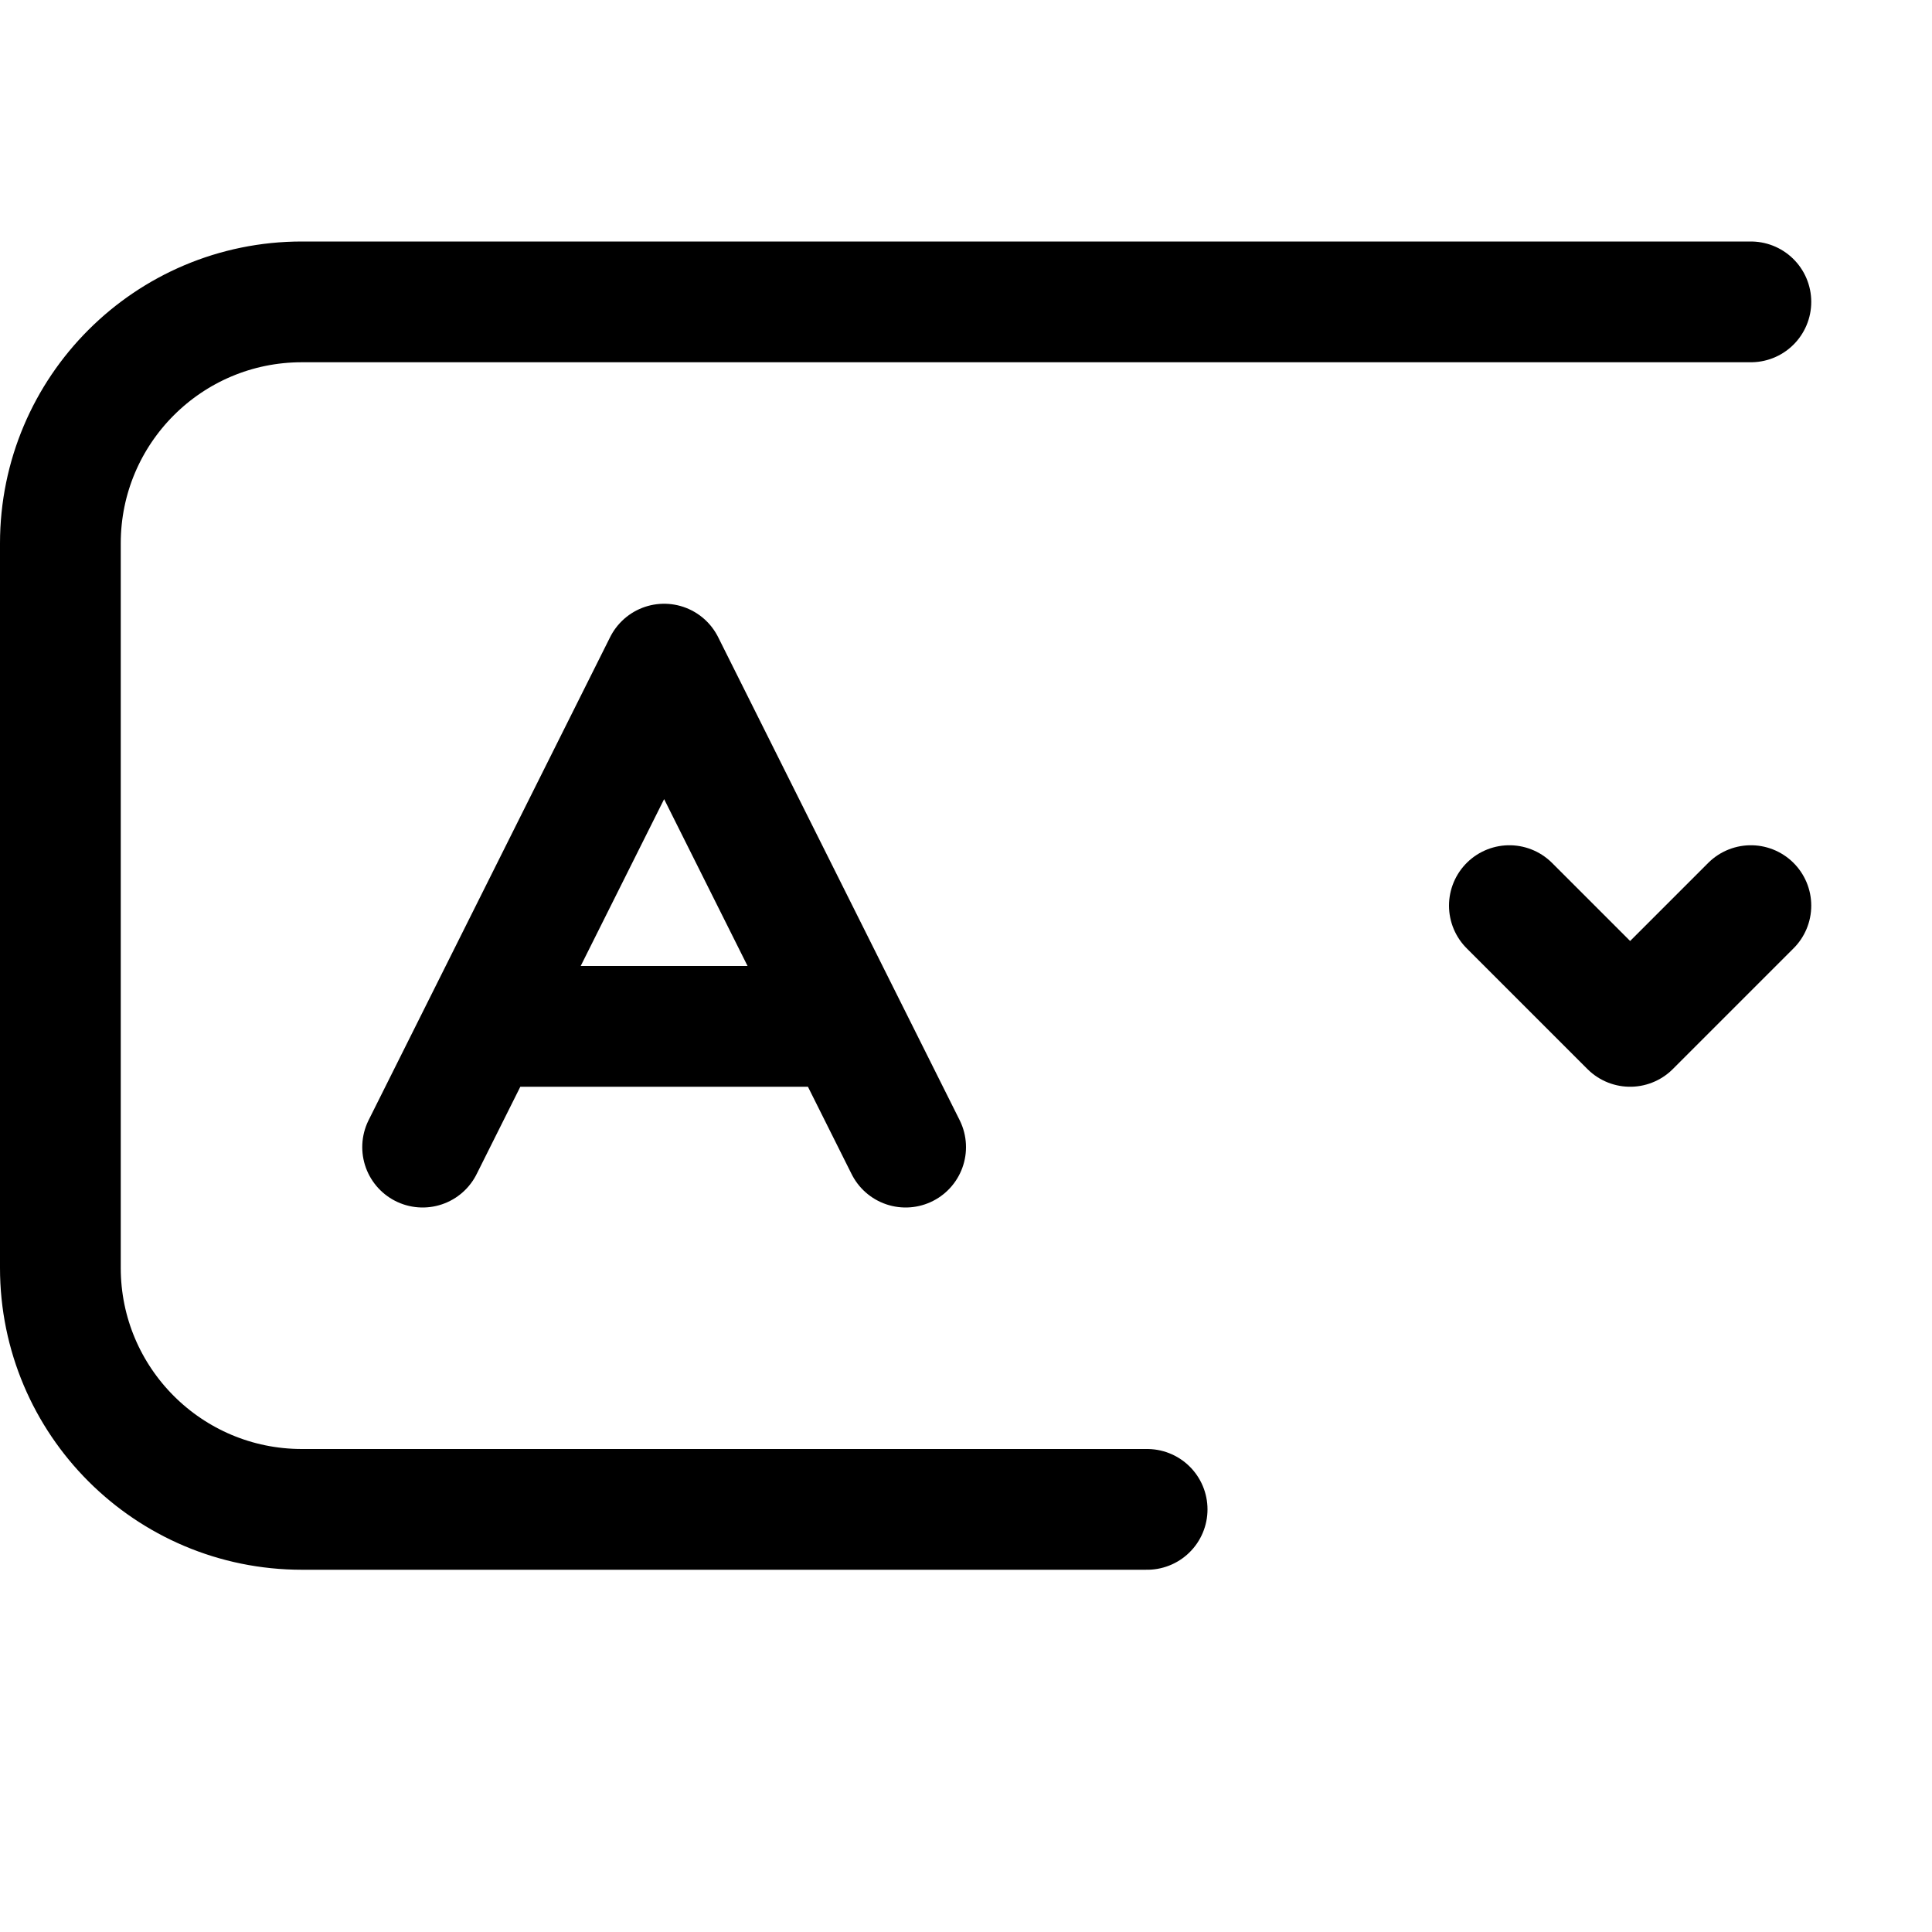
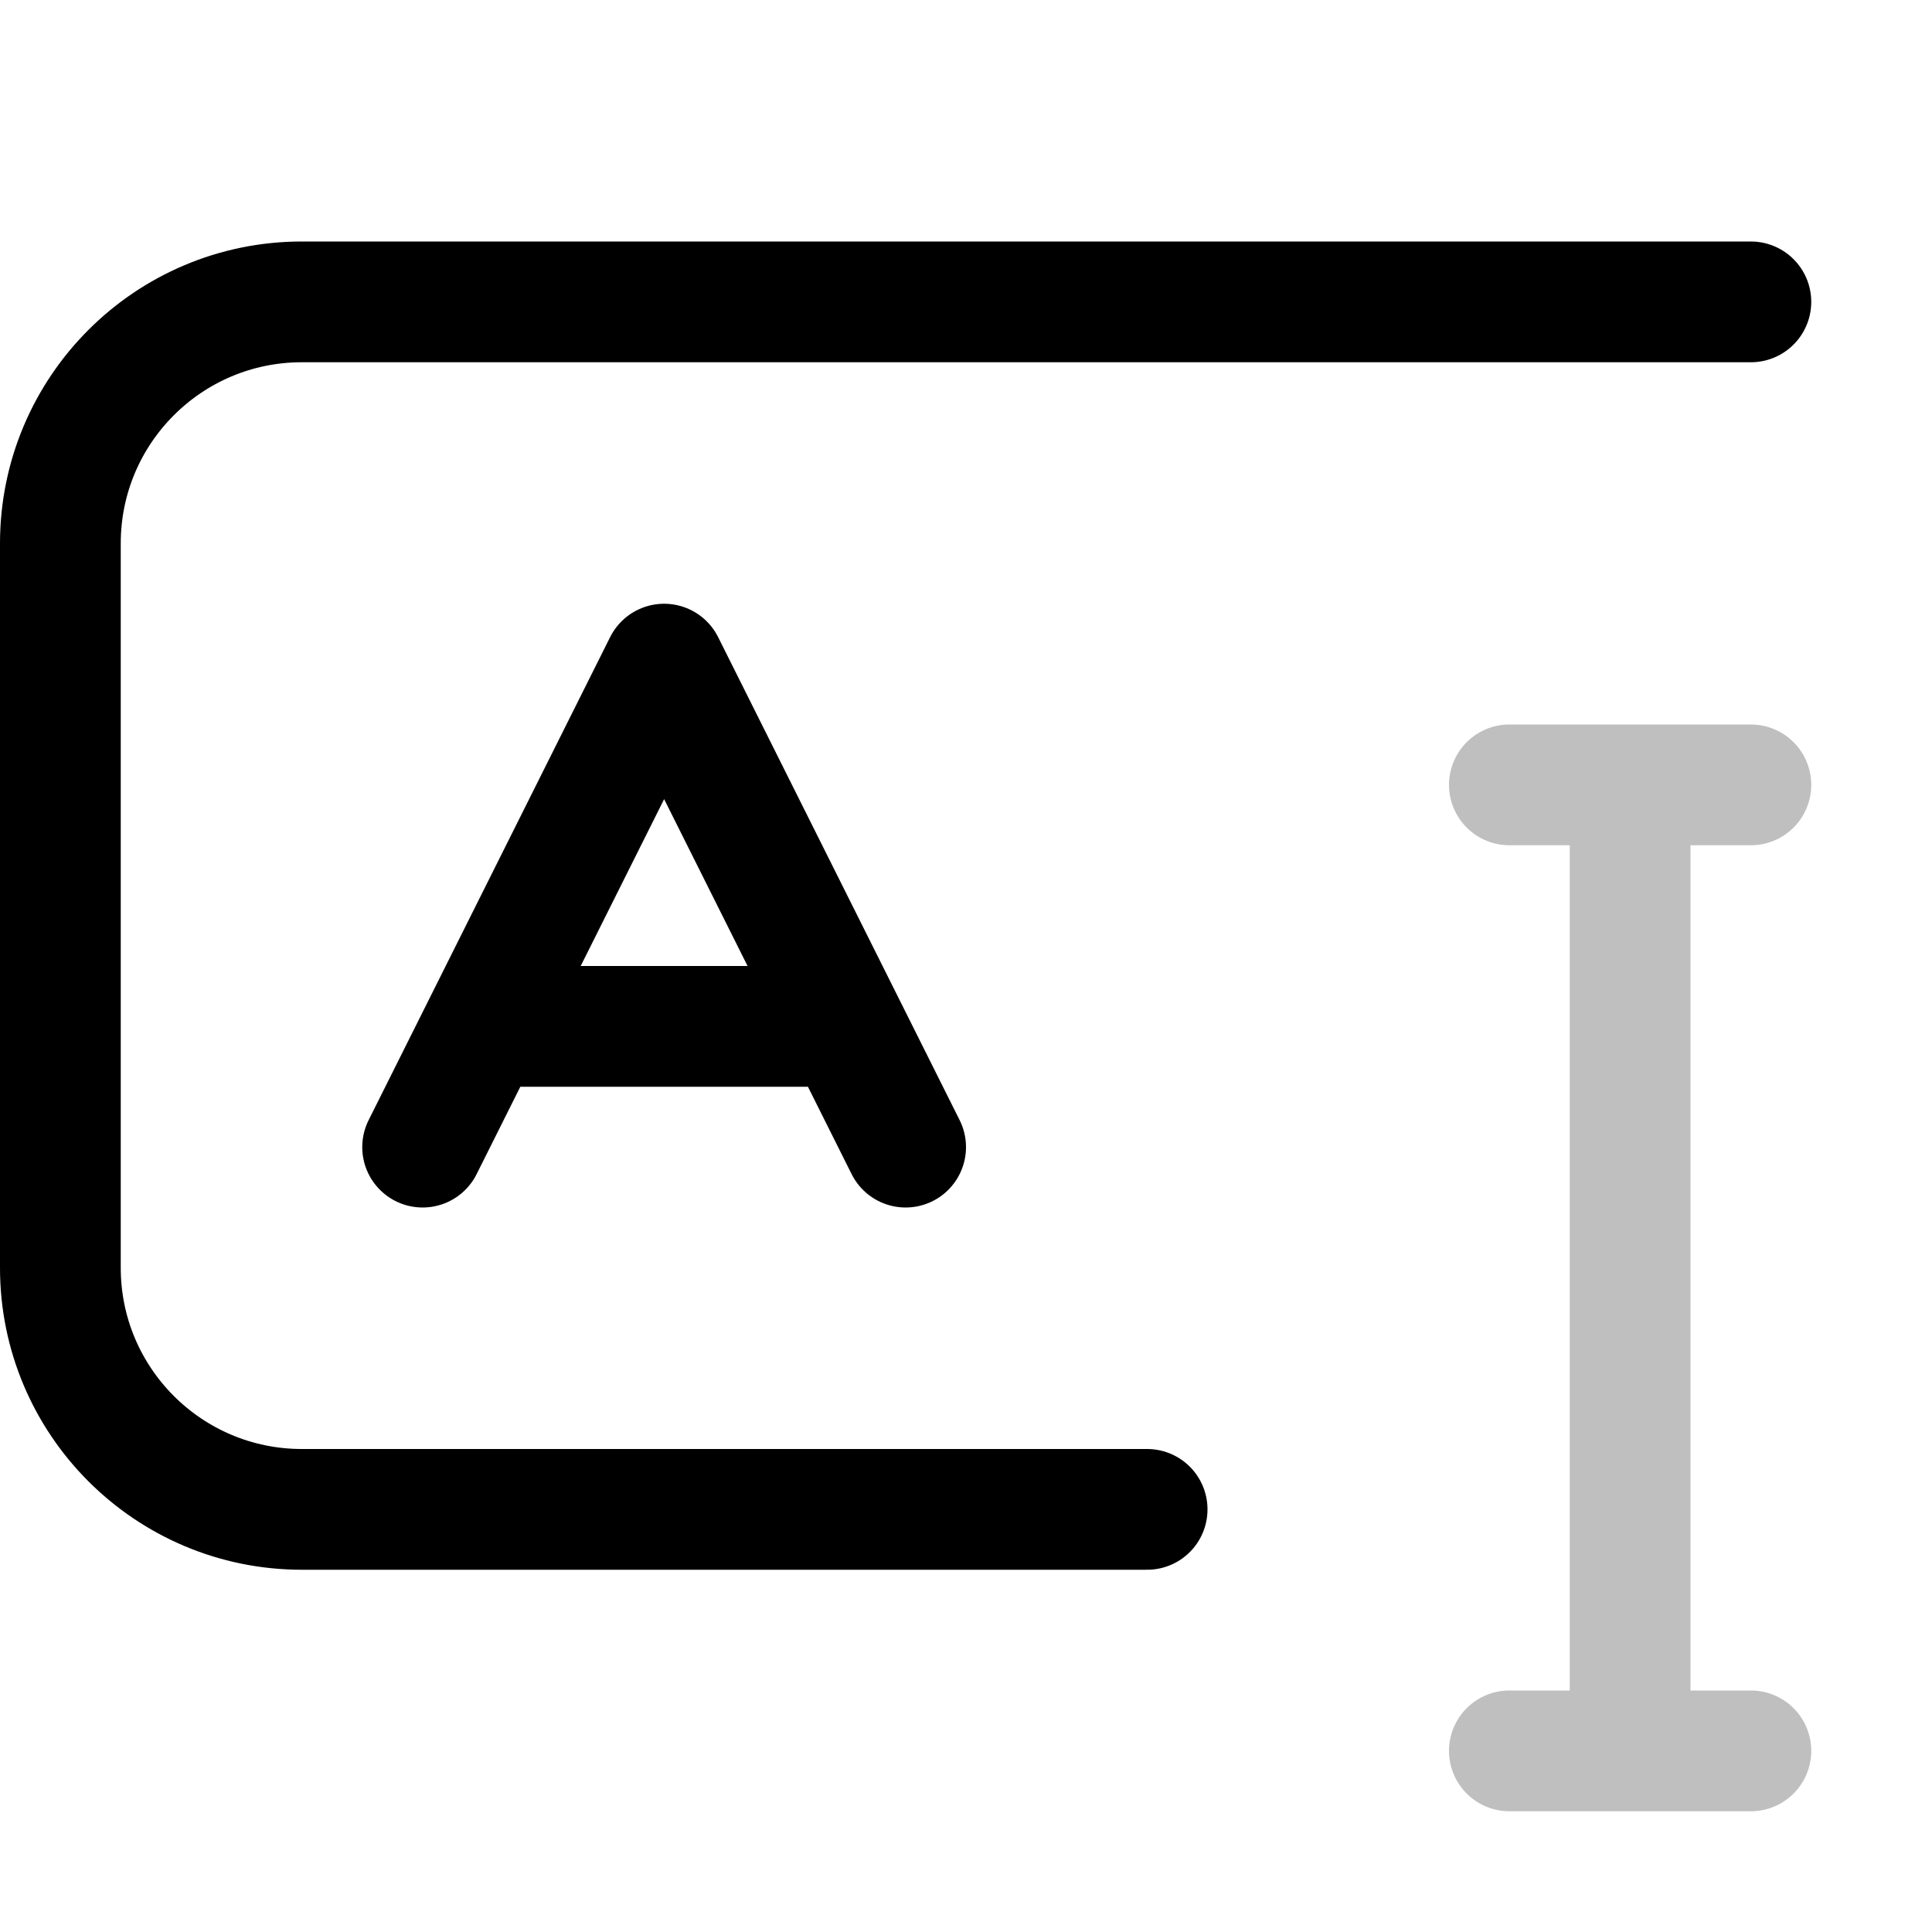
<svg xmlns="http://www.w3.org/2000/svg" width="16" height="16" fill="none">
  <path stroke="#000" stroke-linecap="round" stroke-linejoin="round" d="m7.5 9.5-.5-1m-3.5 1 .5-1m0 0 1.5-3 1.5 3m-3 0h3" />
-   <path stroke="#000" stroke-linecap="round" stroke-linejoin="round" d="M14.5 2.5h-12a2 2 0 0 0-2 2v6a2 2 0 0 0 2 2h7M14.5 7.5l-1 1-1-1" />
+   <path stroke="#000" stroke-linecap="round" stroke-linejoin="round" stroke-opacity=".25" d="M12.5 6.5h1m1 0h-1m0 0v8m-1 0h2" />
+   <path stroke="#000" stroke-linecap="round" stroke-linejoin="round" d="M14.5 2.5h-12a2 2 0 0 0-2 2v6a2 2 0 0 0 2 2h7" />
</svg>
